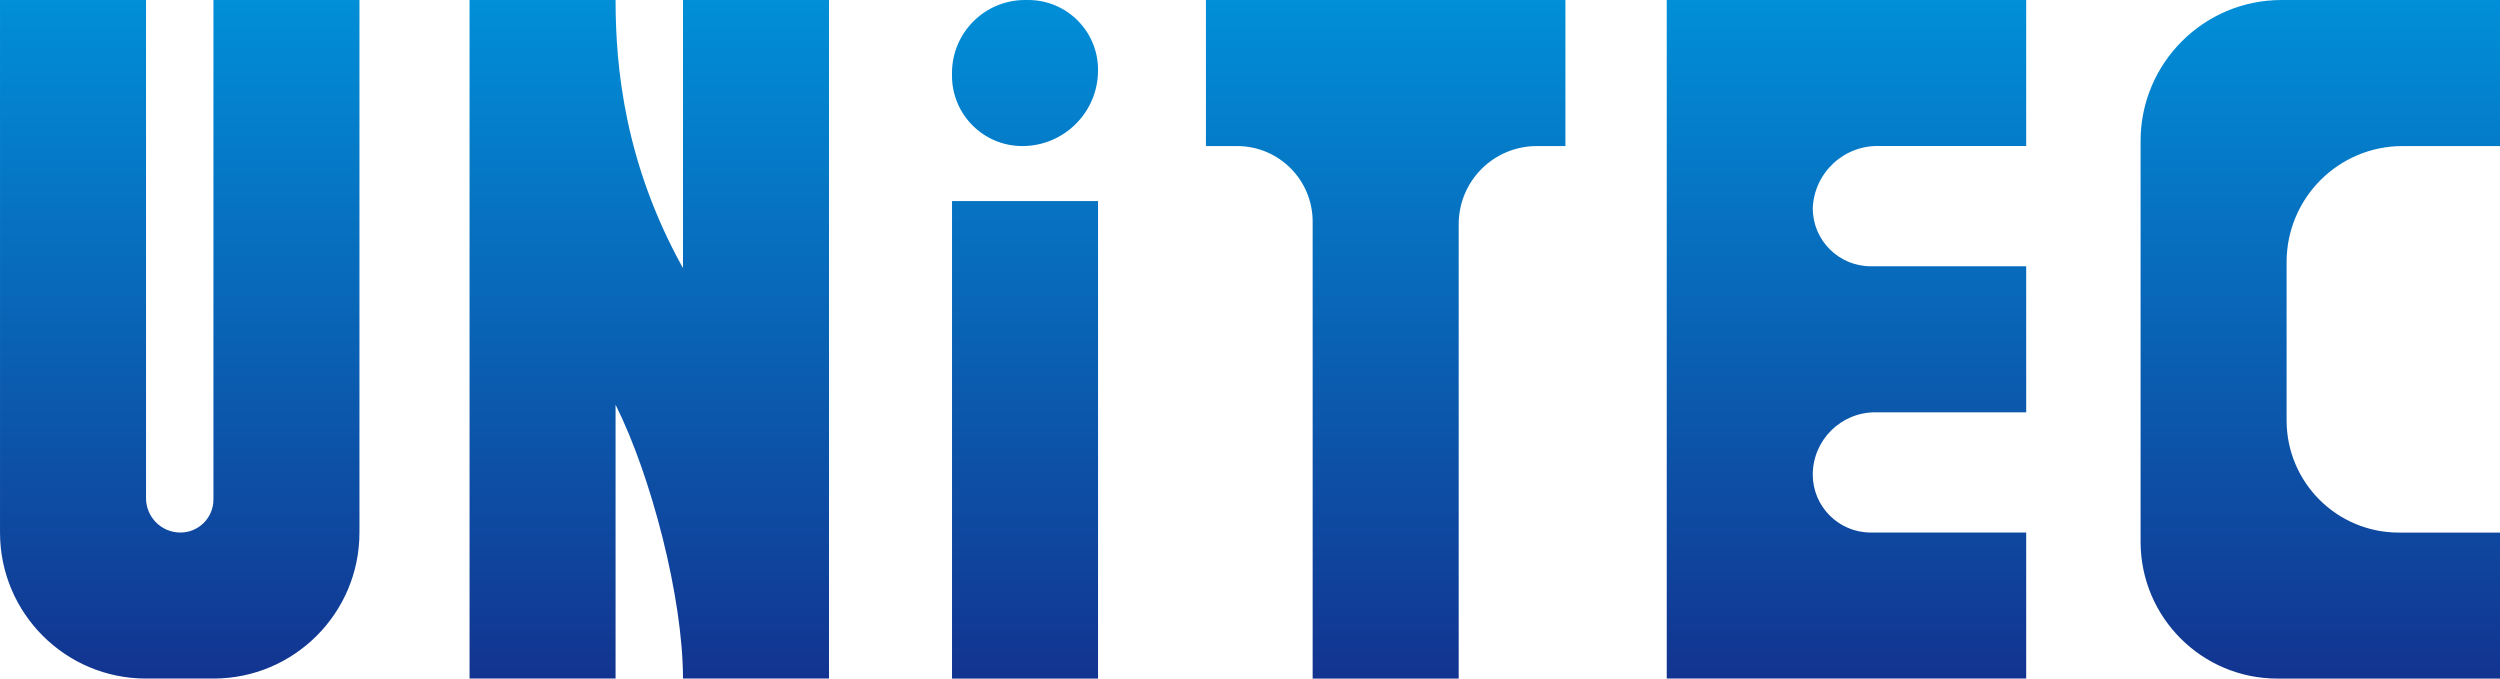
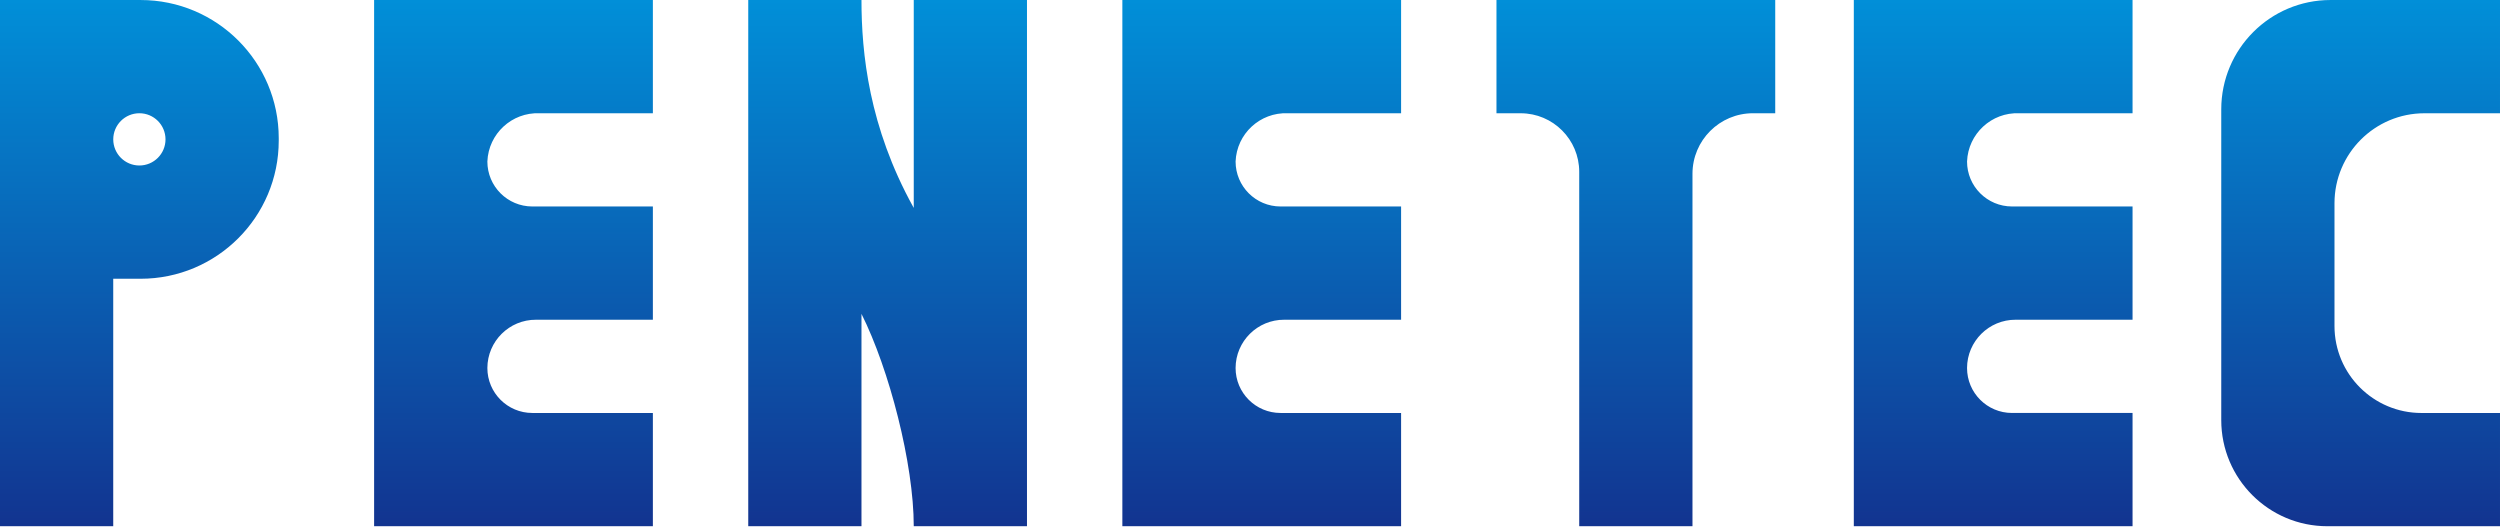
- <svg xmlns="http://www.w3.org/2000/svg" xmlns:xlink="http://www.w3.org/1999/xlink" width="512" height="138.967" viewBox="0 0 135.467 36.768" version="1.1" id="svg1">
+ <svg xmlns="http://www.w3.org/2000/svg" xmlns:xlink="http://www.w3.org/1999/xlink" width="660.248" height="138.969" viewBox="0 0 174.691 36.769" version="1.1" id="svg1">
  <defs id="defs1">
    <linearGradient id="linearGradient18">
      <stop style="stop-color:#2e00bd;stop-opacity:0;" offset="0" id="stop18" />
      <stop style="stop-color:#19076b;stop-opacity:0.829;" offset="1" id="stop17" />
    </linearGradient>
    <clipPath clipPathUnits="userSpaceOnUse" id="clipPath29">
      <path id="path29" style="mix-blend-mode:multiply;fill:url(#linearGradient29);fill-opacity:1;fill-rule:nonzero;stroke:#000000;stroke-width:0;stroke-linejoin:miter;stroke-dasharray:none" d="m 14.817,50.637 v 55.033 a 6.879,6.879 45 0 0 6.879,6.879 H 113.771 A 6.879,6.879 135 0 0 120.65,105.671 V 50.637 a 6.879,6.879 45 0 0 -6.879,-6.879 l -92.075,0 a 6.879,6.879 135 0 0 -6.879,6.879 z" />
    </clipPath>
    <linearGradient xlink:href="#linearGradient18" id="linearGradient29" gradientUnits="userSpaceOnUse" x1="80.963" y1="43.758" x2="54.504" y2="128.962" />
    <linearGradient xlink:href="#linearGradient33" id="linearGradient34" x1="68.789" y1="197.592" x2="68.789" y2="176.908" gradientUnits="userSpaceOnUse" />
    <linearGradient id="linearGradient33">
      <stop style="stop-color:#123490;stop-opacity:1;" offset="0" id="stop33" />
      <stop style="stop-color:#018fd8;stop-opacity:1;" offset="1" id="stop34" />
    </linearGradient>
  </defs>
-   <g id="layer3">
-     <g id="g13" transform="matrix(1.77761,0,0,1.77761,-56.93621,-314.4729)" style="display:inline">
-       <path id="rect3" style="fill:url(#linearGradient34);fill-opacity:1;stroke:#260060;stroke-width:0" d="m 32.03,176.908 v 16.233 a 4.451,4.451 0 0 0 4.451,4.451 h 2.055 a 4.451,4.451 0 0 0 4.451,-4.451 v -16.233 h -4.451 v 15.226 a 1.007,1.007 0 0 1 -1.007,1.007 1.048,1.048 0 0 1 -1.048,-1.048 v -15.185 z m 14.313,0 v 20.684 h 4.451 v -8.347 c 1.09,2.175 2.055,5.889 2.055,8.347 h 4.451 v -20.684 h -4.451 v 8.172 l -0.024,-0.043 c -1.738,-3.147 -2.031,-6.037 -2.031,-8.13 z m 16.932,0 a 2.226,2.226 0 0 0 -2.226,2.226 v 0.082 a 2.144,2.144 0 0 0 2.144,2.144 2.308,2.308 0 0 0 2.308,-2.308 v -0.017 a 2.126,2.126 0 0 0 -2.127,-2.127 z m 5.515,0 v 4.452 h 0.951 a 2.302,2.302 0 0 1 2.302,2.302 v 13.931 h 4.452 v -13.852 a 2.381,2.381 0 0 1 2.381,-2.381 h 0.872 v -4.452 z m 14.047,0 v 20.684 h 10.957 v -4.451 h -4.738 a 1.768,1.768 0 0 1 -1.768,-1.768 1.904,1.904 0 0 1 1.912,-1.897 h 4.594 v -4.452 h -4.738 a 1.768,1.768 0 0 1 -1.768,-1.768 1.976,1.976 0 0 1 2.052,-1.897 h 4.454 v -4.452 z m 18.741,0 a 4.297,4.297 0 0 0 -4.297,4.298 v 12.216 a 4.171,4.171 0 0 0 4.171,4.171 h 6.786 v -4.451 h -3.086 a 3.42,3.42 0 0 1 -3.42,-3.42 v -4.825 a 3.537,3.537 0 0 1 3.537,-3.537 h 2.969 v -4.452 z m -40.528,6.128 v 14.557 h 4.451 v -14.557 z" />
-     </g>
+   <g id="layer3" transform="translate(39.22396)">
+     <g id="g13" transform="matrix(1.77761,0,0,1.77761,-56.93621,-314.4729)" style="display:inline" />
+     <path id="rect3" style="display:inline;fill:url(#linearGradient34);fill-opacity:1;stroke:#260060;stroke-width:0" d="m 43.828,176.908 -4.451,2.9e-4 v 20.684 h 4.451 v -8.347 c 1.09,2.175 2.055,5.889 2.055,8.347 h 4.451 v -20.684 h -4.451 v 8.172 l -0.024,-0.043 c -1.738,-3.147 -2.031,-6.037 -2.031,-8.13 z m 24.961,0 v 4.452 h 0.951 c 1.271,2e-5 2.302,1.031 2.302,2.302 v 13.931 H 76.494 V 183.74 c 5.6e-5,-1.315 1.066,-2.381 2.381,-2.381 h 0.872 v -4.452 z m 14.047,0 v 20.684 h 10.957 v -4.451 h -4.738 c -0.976,1.2e-4 -1.768,-0.791 -1.768,-1.768 0.004,-1.052 0.86,-1.901 1.912,-1.897 h 4.594 v -4.452 h -4.738 c -0.976,1.2e-4 -1.768,-0.791 -1.768,-1.768 0.043,-1.09 0.961,-1.94 2.052,-1.897 h 4.454 v -4.452 z m 18.741,0 c -2.373,5e-5 -4.297,1.924 -4.297,4.298 v 12.216 c 7.9e-5,2.304 1.868,4.171 4.171,4.171 h 6.786 v -4.451 h -3.086 c -1.889,1e-5 -3.42,-1.531 -3.42,-3.42 v -4.825 c 4e-5,-1.953 1.584,-3.537 3.537,-3.537 h 2.969 v -4.452 z m -91.613,2.9e-4 v 20.684 h 4.451 v -9.727 h 1.074 a 5.432,5.432 0 0 0 5.432,-5.432 v -0.093 a 5.432,5.432 0 0 0 -5.432,-5.432 z m 14.706,0 v 20.684 H 35.628 v -4.451 h -4.738 c -0.976,1.2e-4 -1.768,-0.791 -1.768,-1.768 0.004,-1.052 0.86,-1.901 1.912,-1.897 h 4.594 v -4.452 h -4.738 c -0.976,1.2e-4 -1.768,-0.791 -1.768,-1.768 0.043,-1.09 0.961,-1.94 2.052,-1.897 h 4.454 v -4.452 z m 29.413,0 v 20.684 H 65.04 v -4.451 h -4.738 c -0.976,1.2e-4 -1.768,-0.791 -1.768,-1.768 0.004,-1.052 0.86,-1.901 1.912,-1.897 h 4.594 v -4.452 h -4.738 c -0.976,1.2e-4 -1.768,-0.791 -1.768,-1.768 0.043,-1.09 0.961,-1.94 2.052,-1.897 h 4.454 v -4.452 z m -38.64,4.451 a 1.027,1.027 0 0 1 1.027,1.027 1.027,1.027 0 0 1 -1.027,1.027 1.027,1.027 0 0 1 -1.027,-1.027 1.027,1.027 0 0 1 1.027,-1.027 z" transform="matrix(1.77761,0,0,1.77761,-56.93621,-314.4729)" />
  </g>
</svg>
